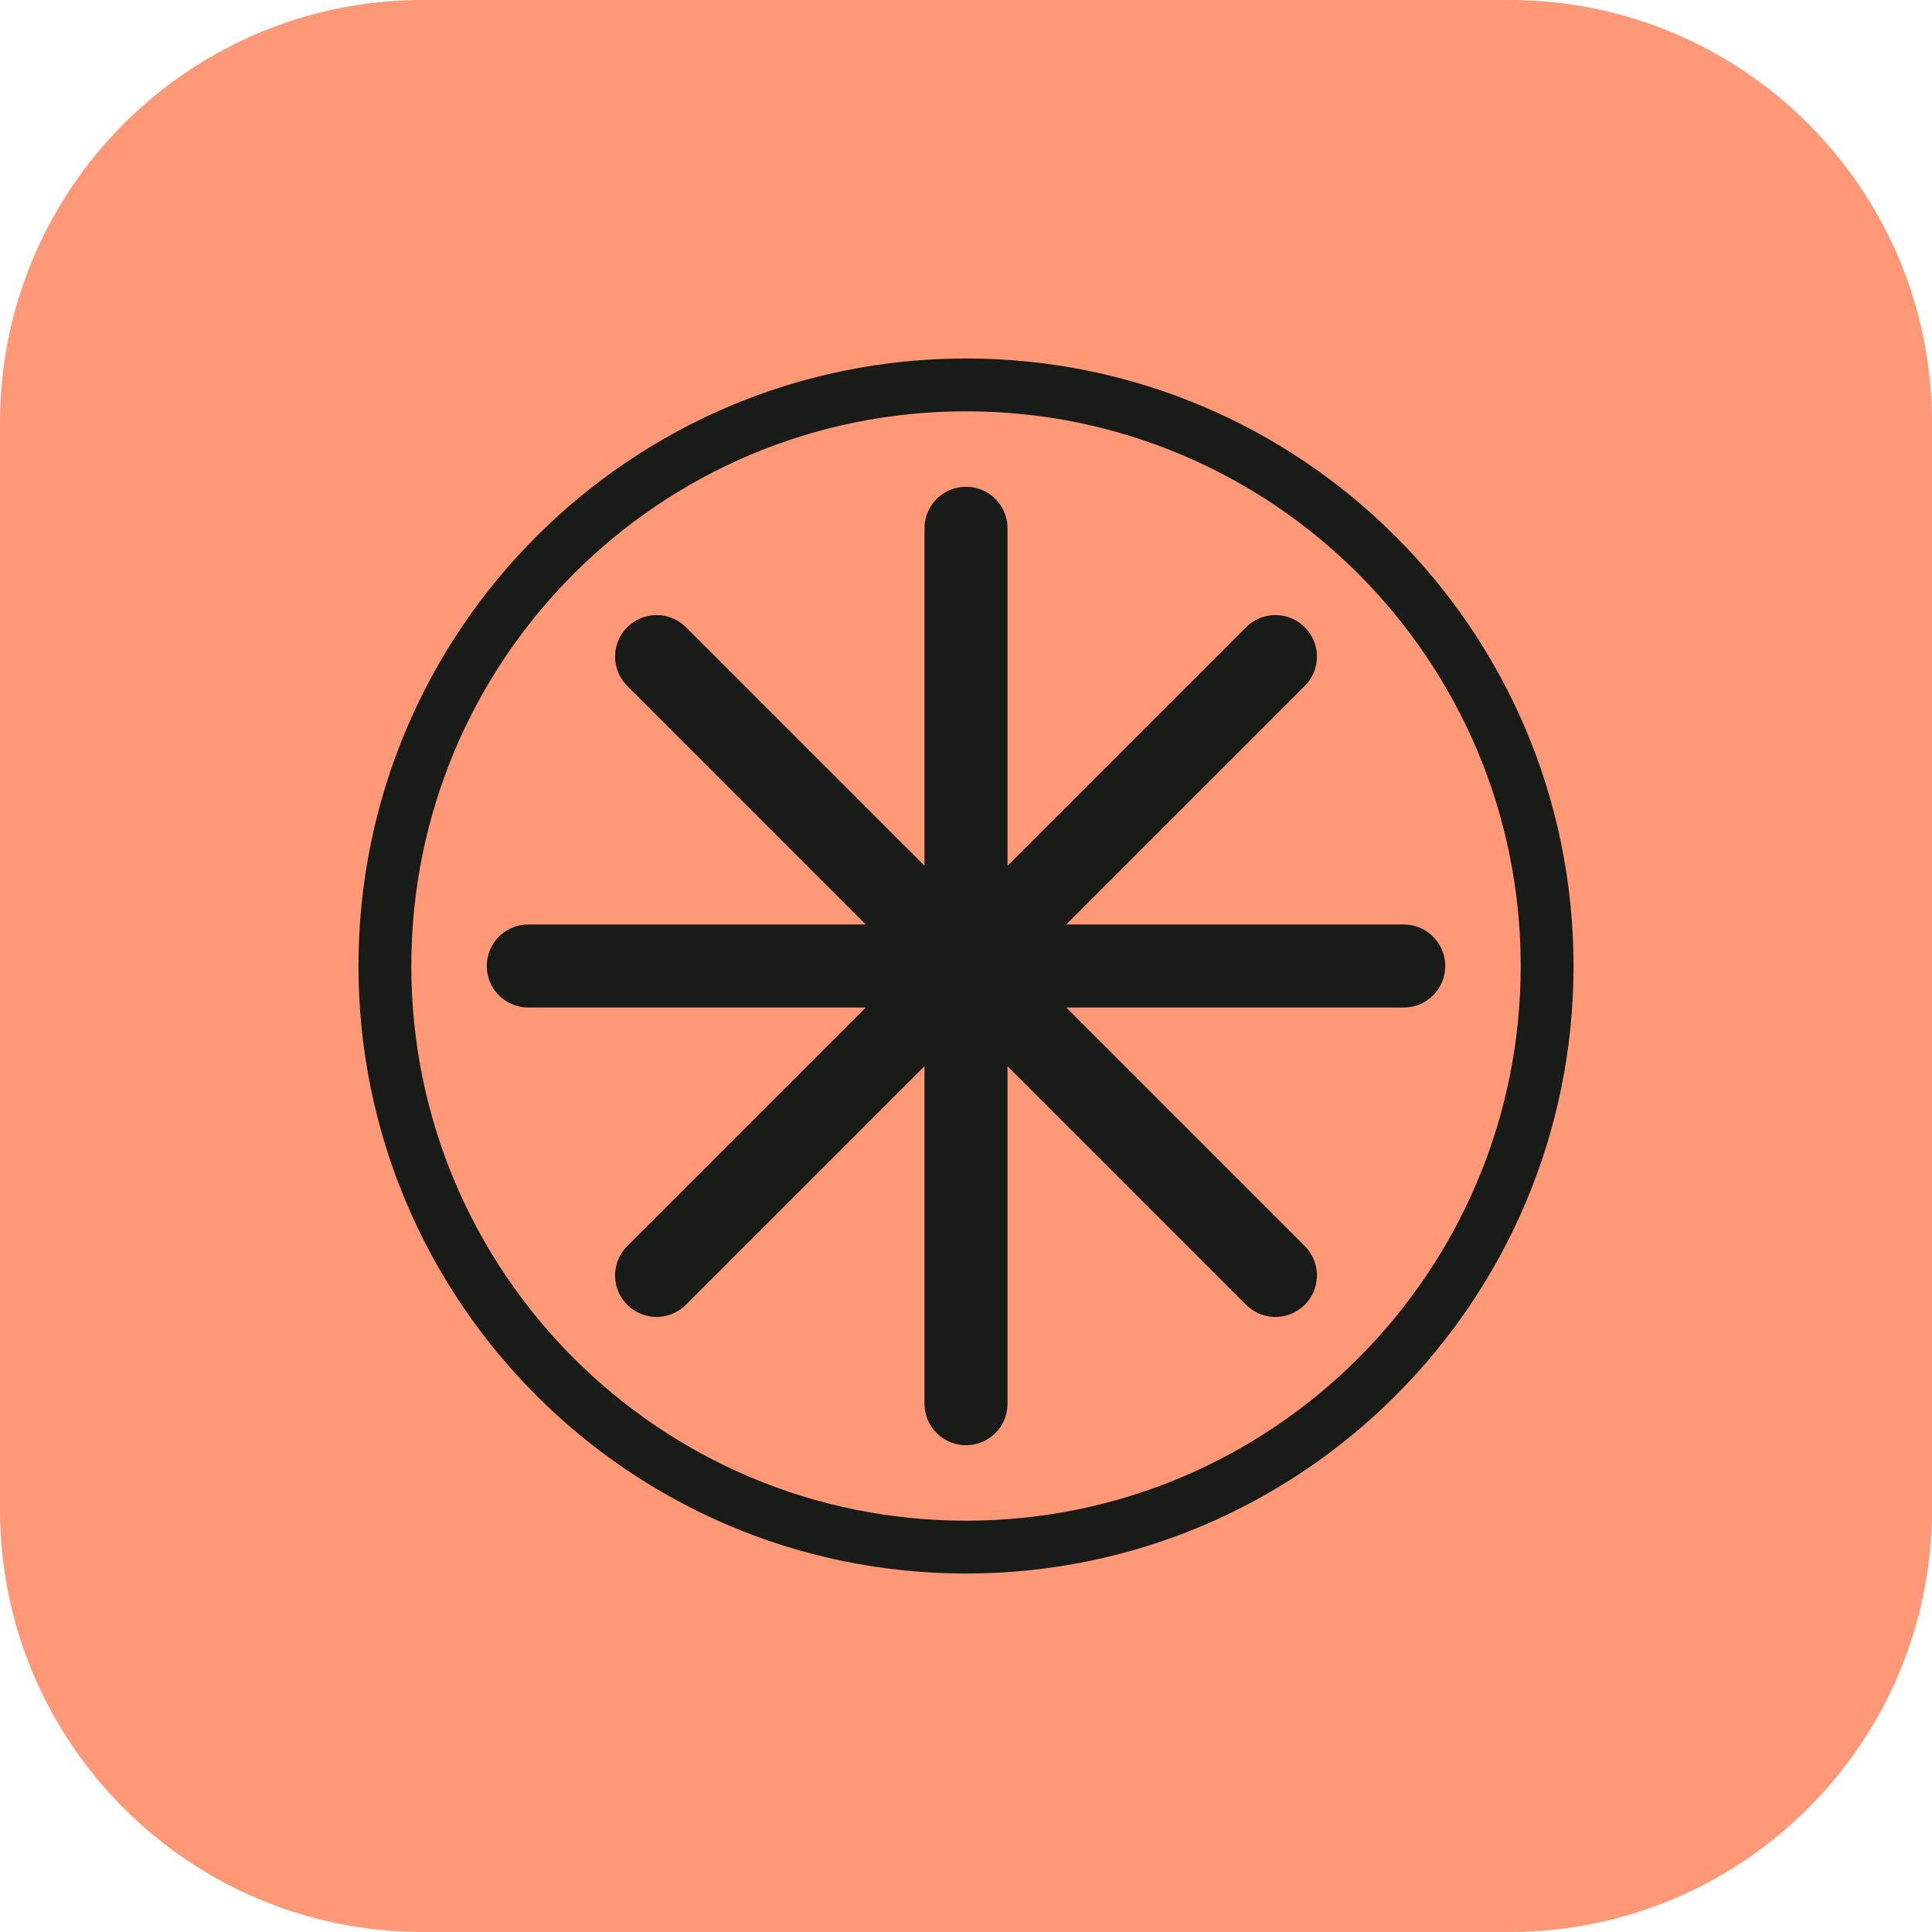
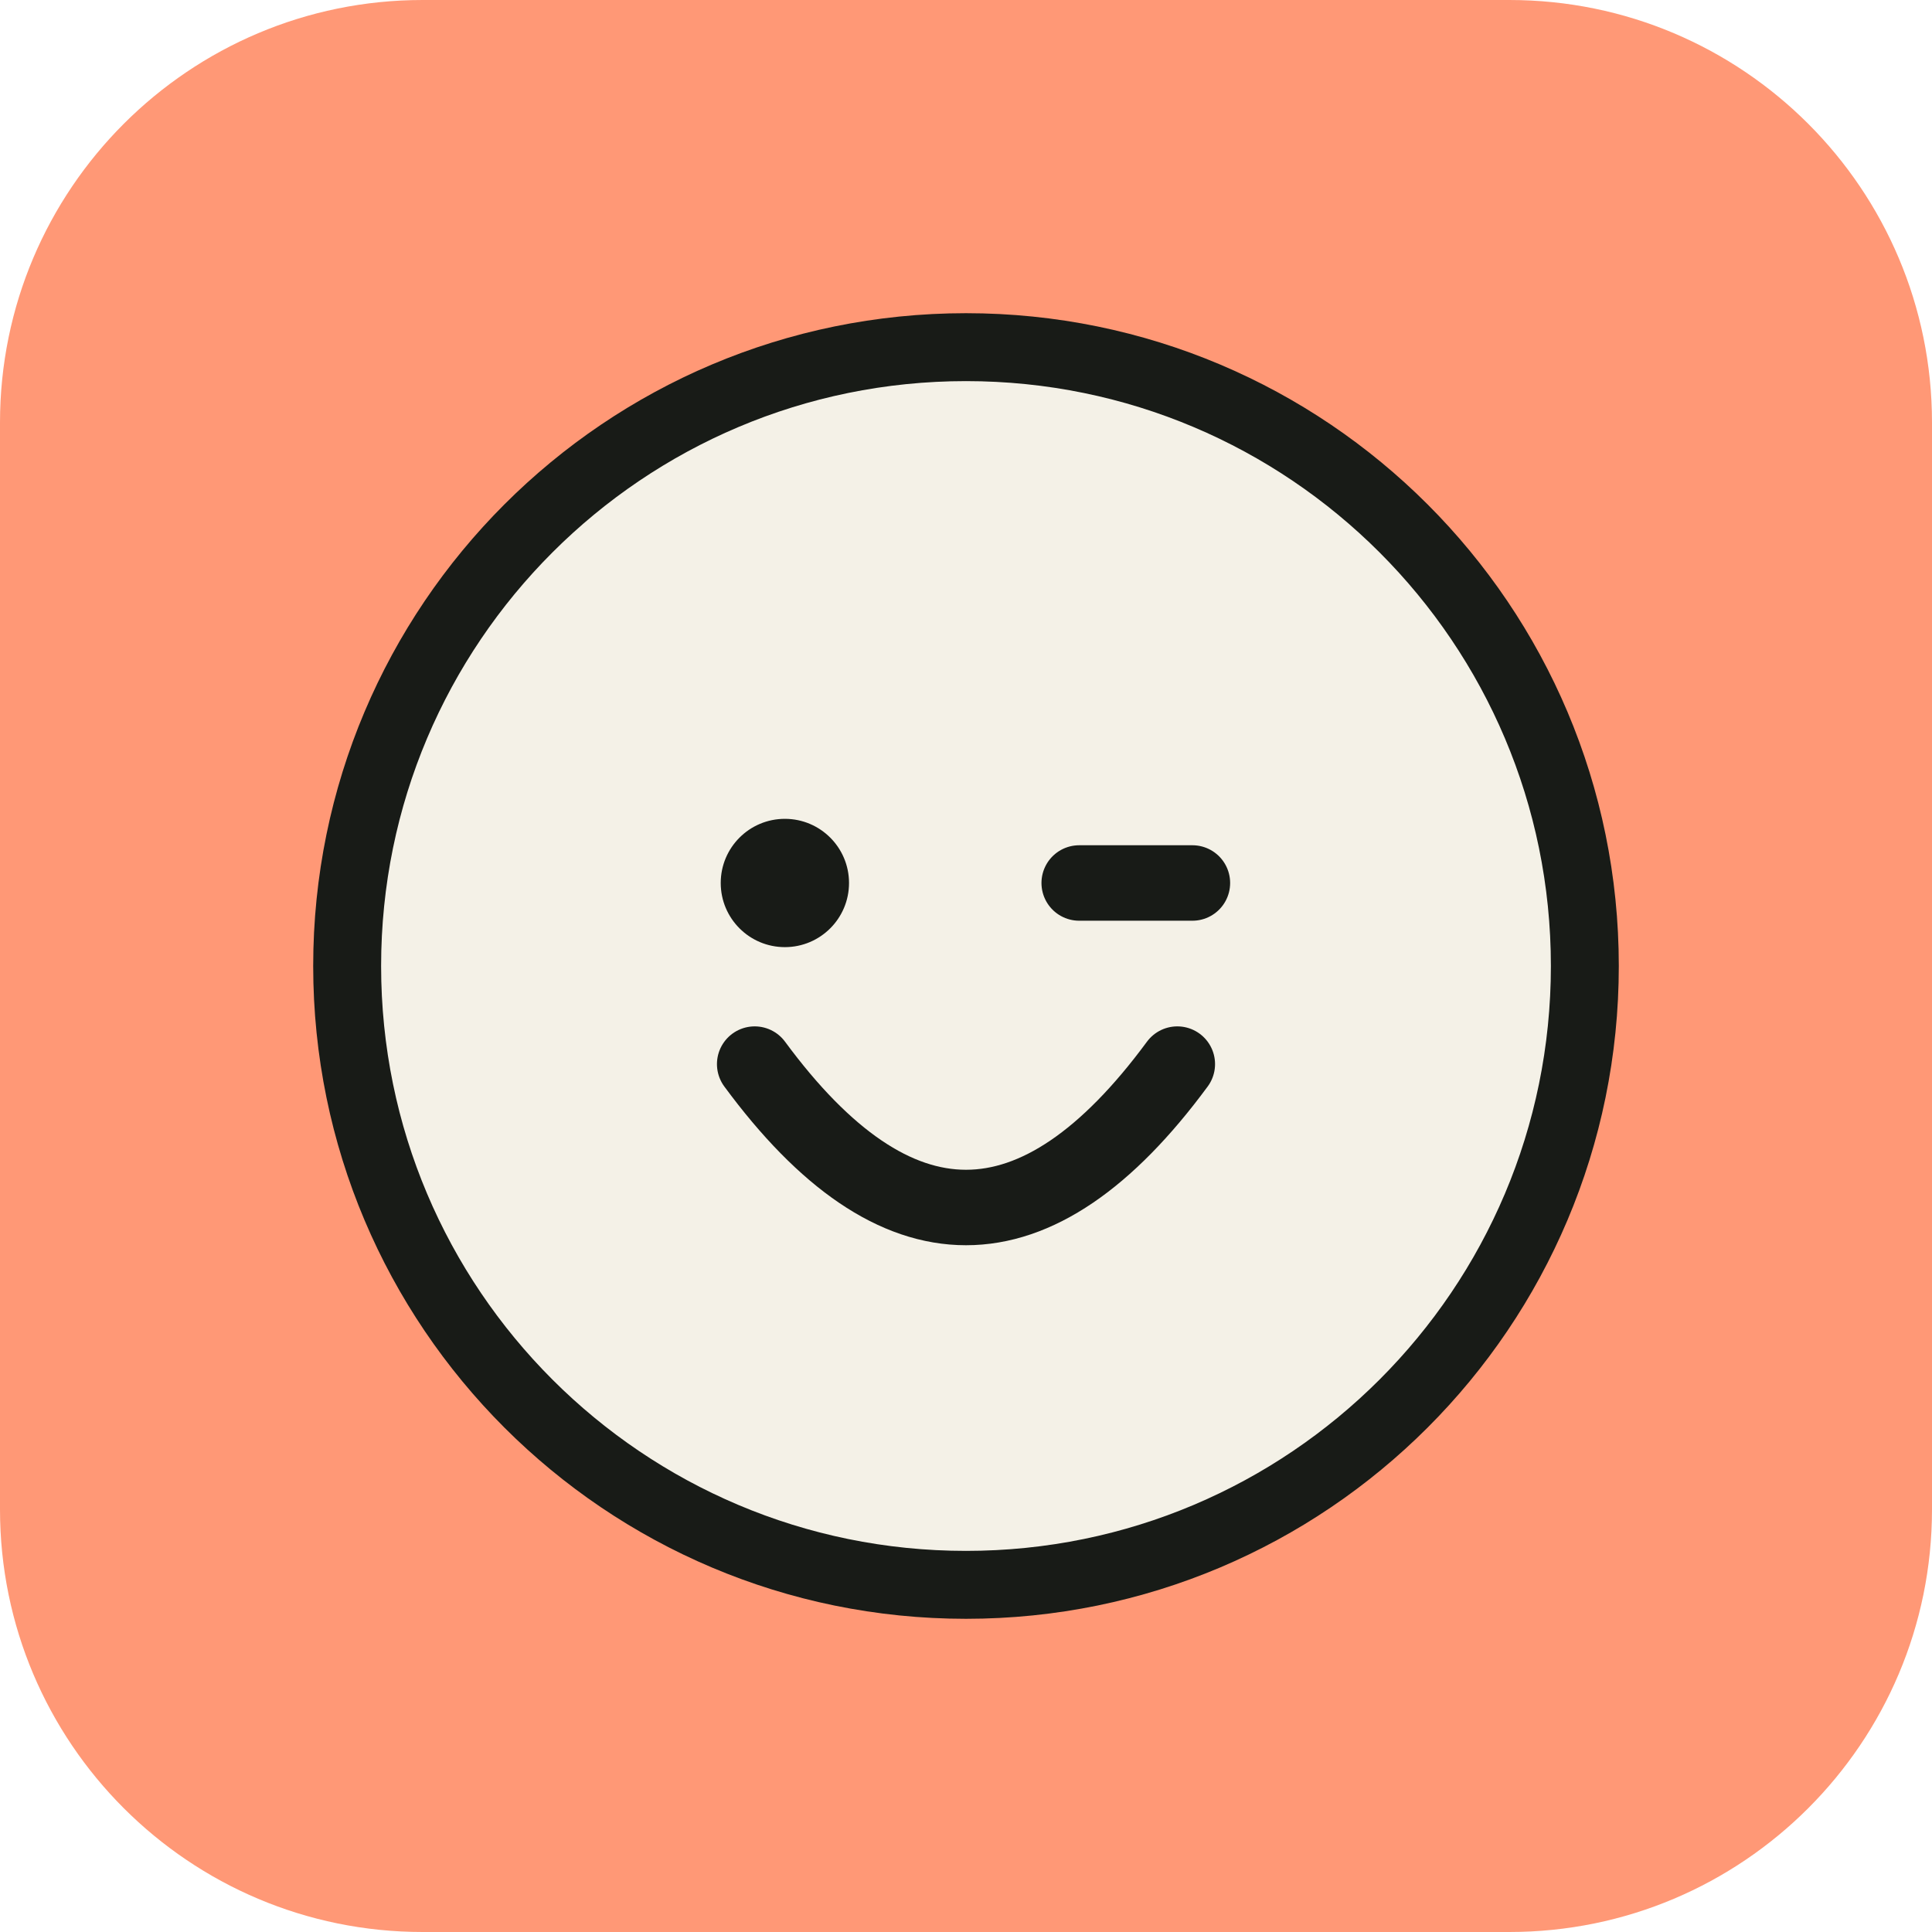
<svg xmlns="http://www.w3.org/2000/svg" viewBox="0 0 512 512">
  <rect width="512" height="512" rx="112" fill="#ff9876" />
-   <circle cx="256" cy="256" r="154" fill="none" stroke="#181b17" stroke-width="14" />
-   <path d="M256 140v232M140 256h232M174 174l164 164M174 338l164-164" fill="none" stroke="#181b17" stroke-width="22" stroke-linecap="round" />
+   <circle cx="256" cy="256" r="164" fill="#f4f1e7" stroke="#181b17" stroke-width="18" />
+   <circle cx="208" cy="234" r="17" fill="#181b17" />
+   <path d="M286 234h30M200 282q56 76 112 0" fill="none" stroke="#181b17" stroke-width="20" stroke-linecap="round" />
</svg>
